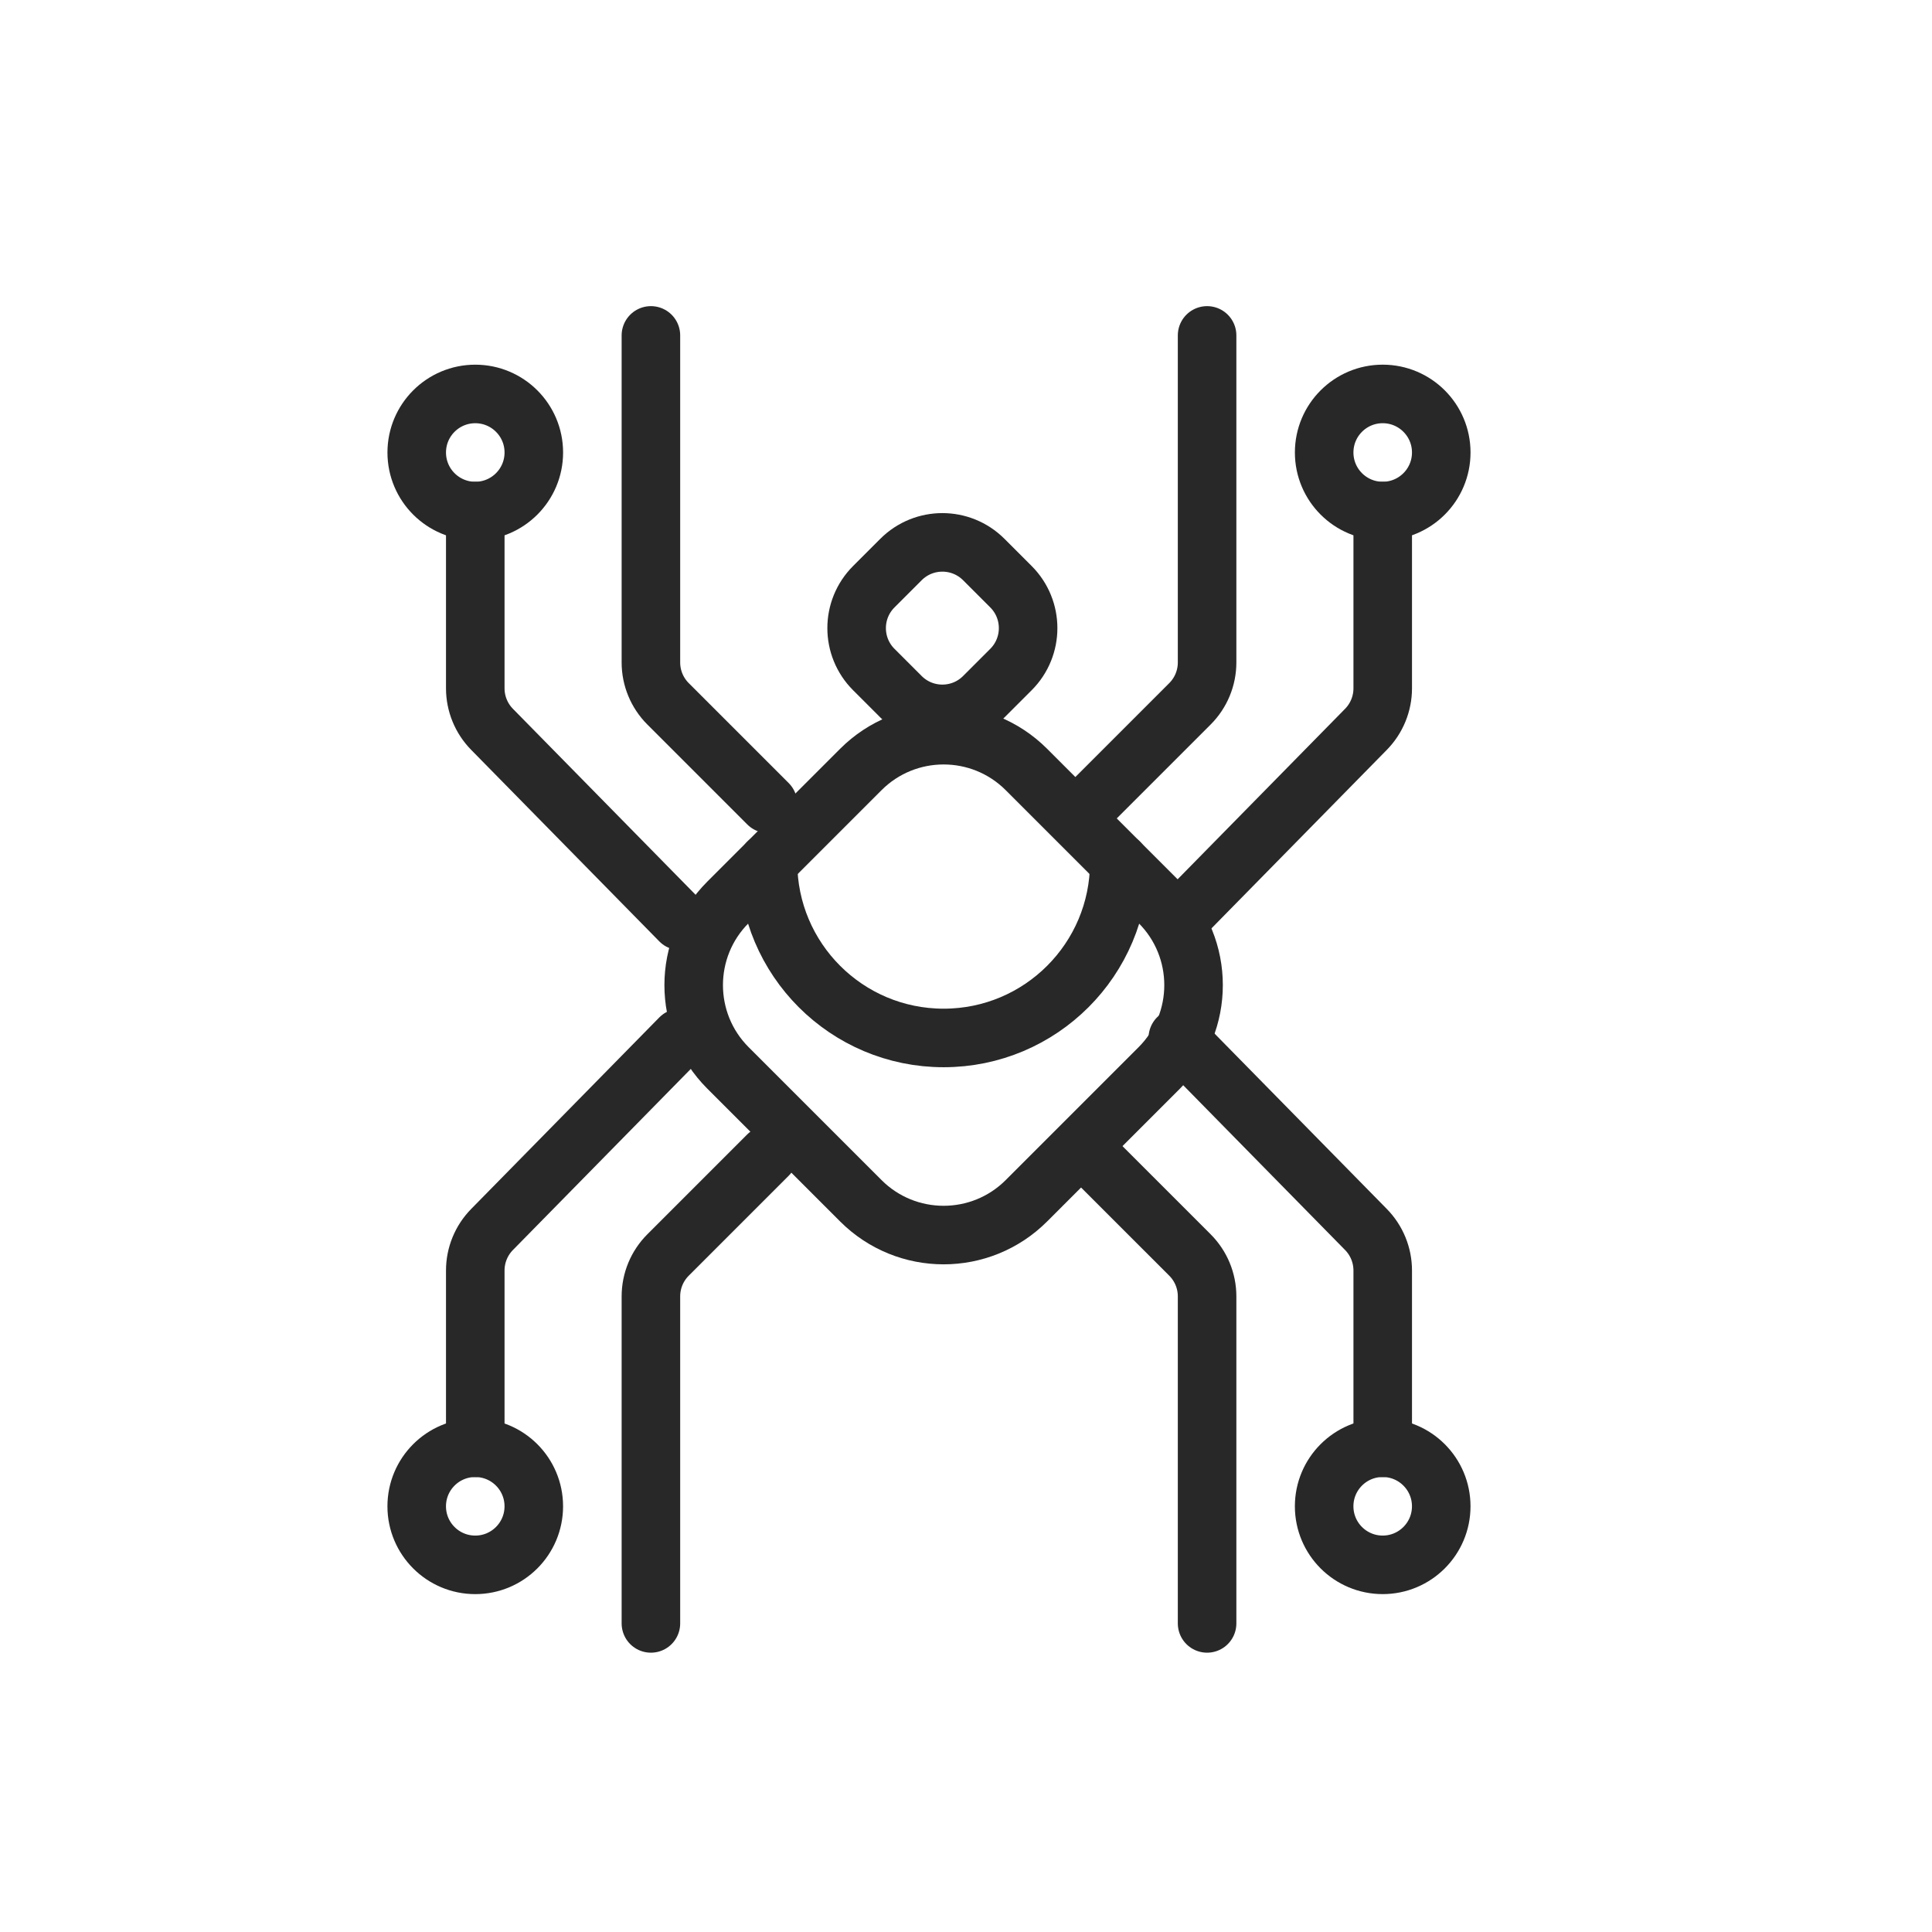
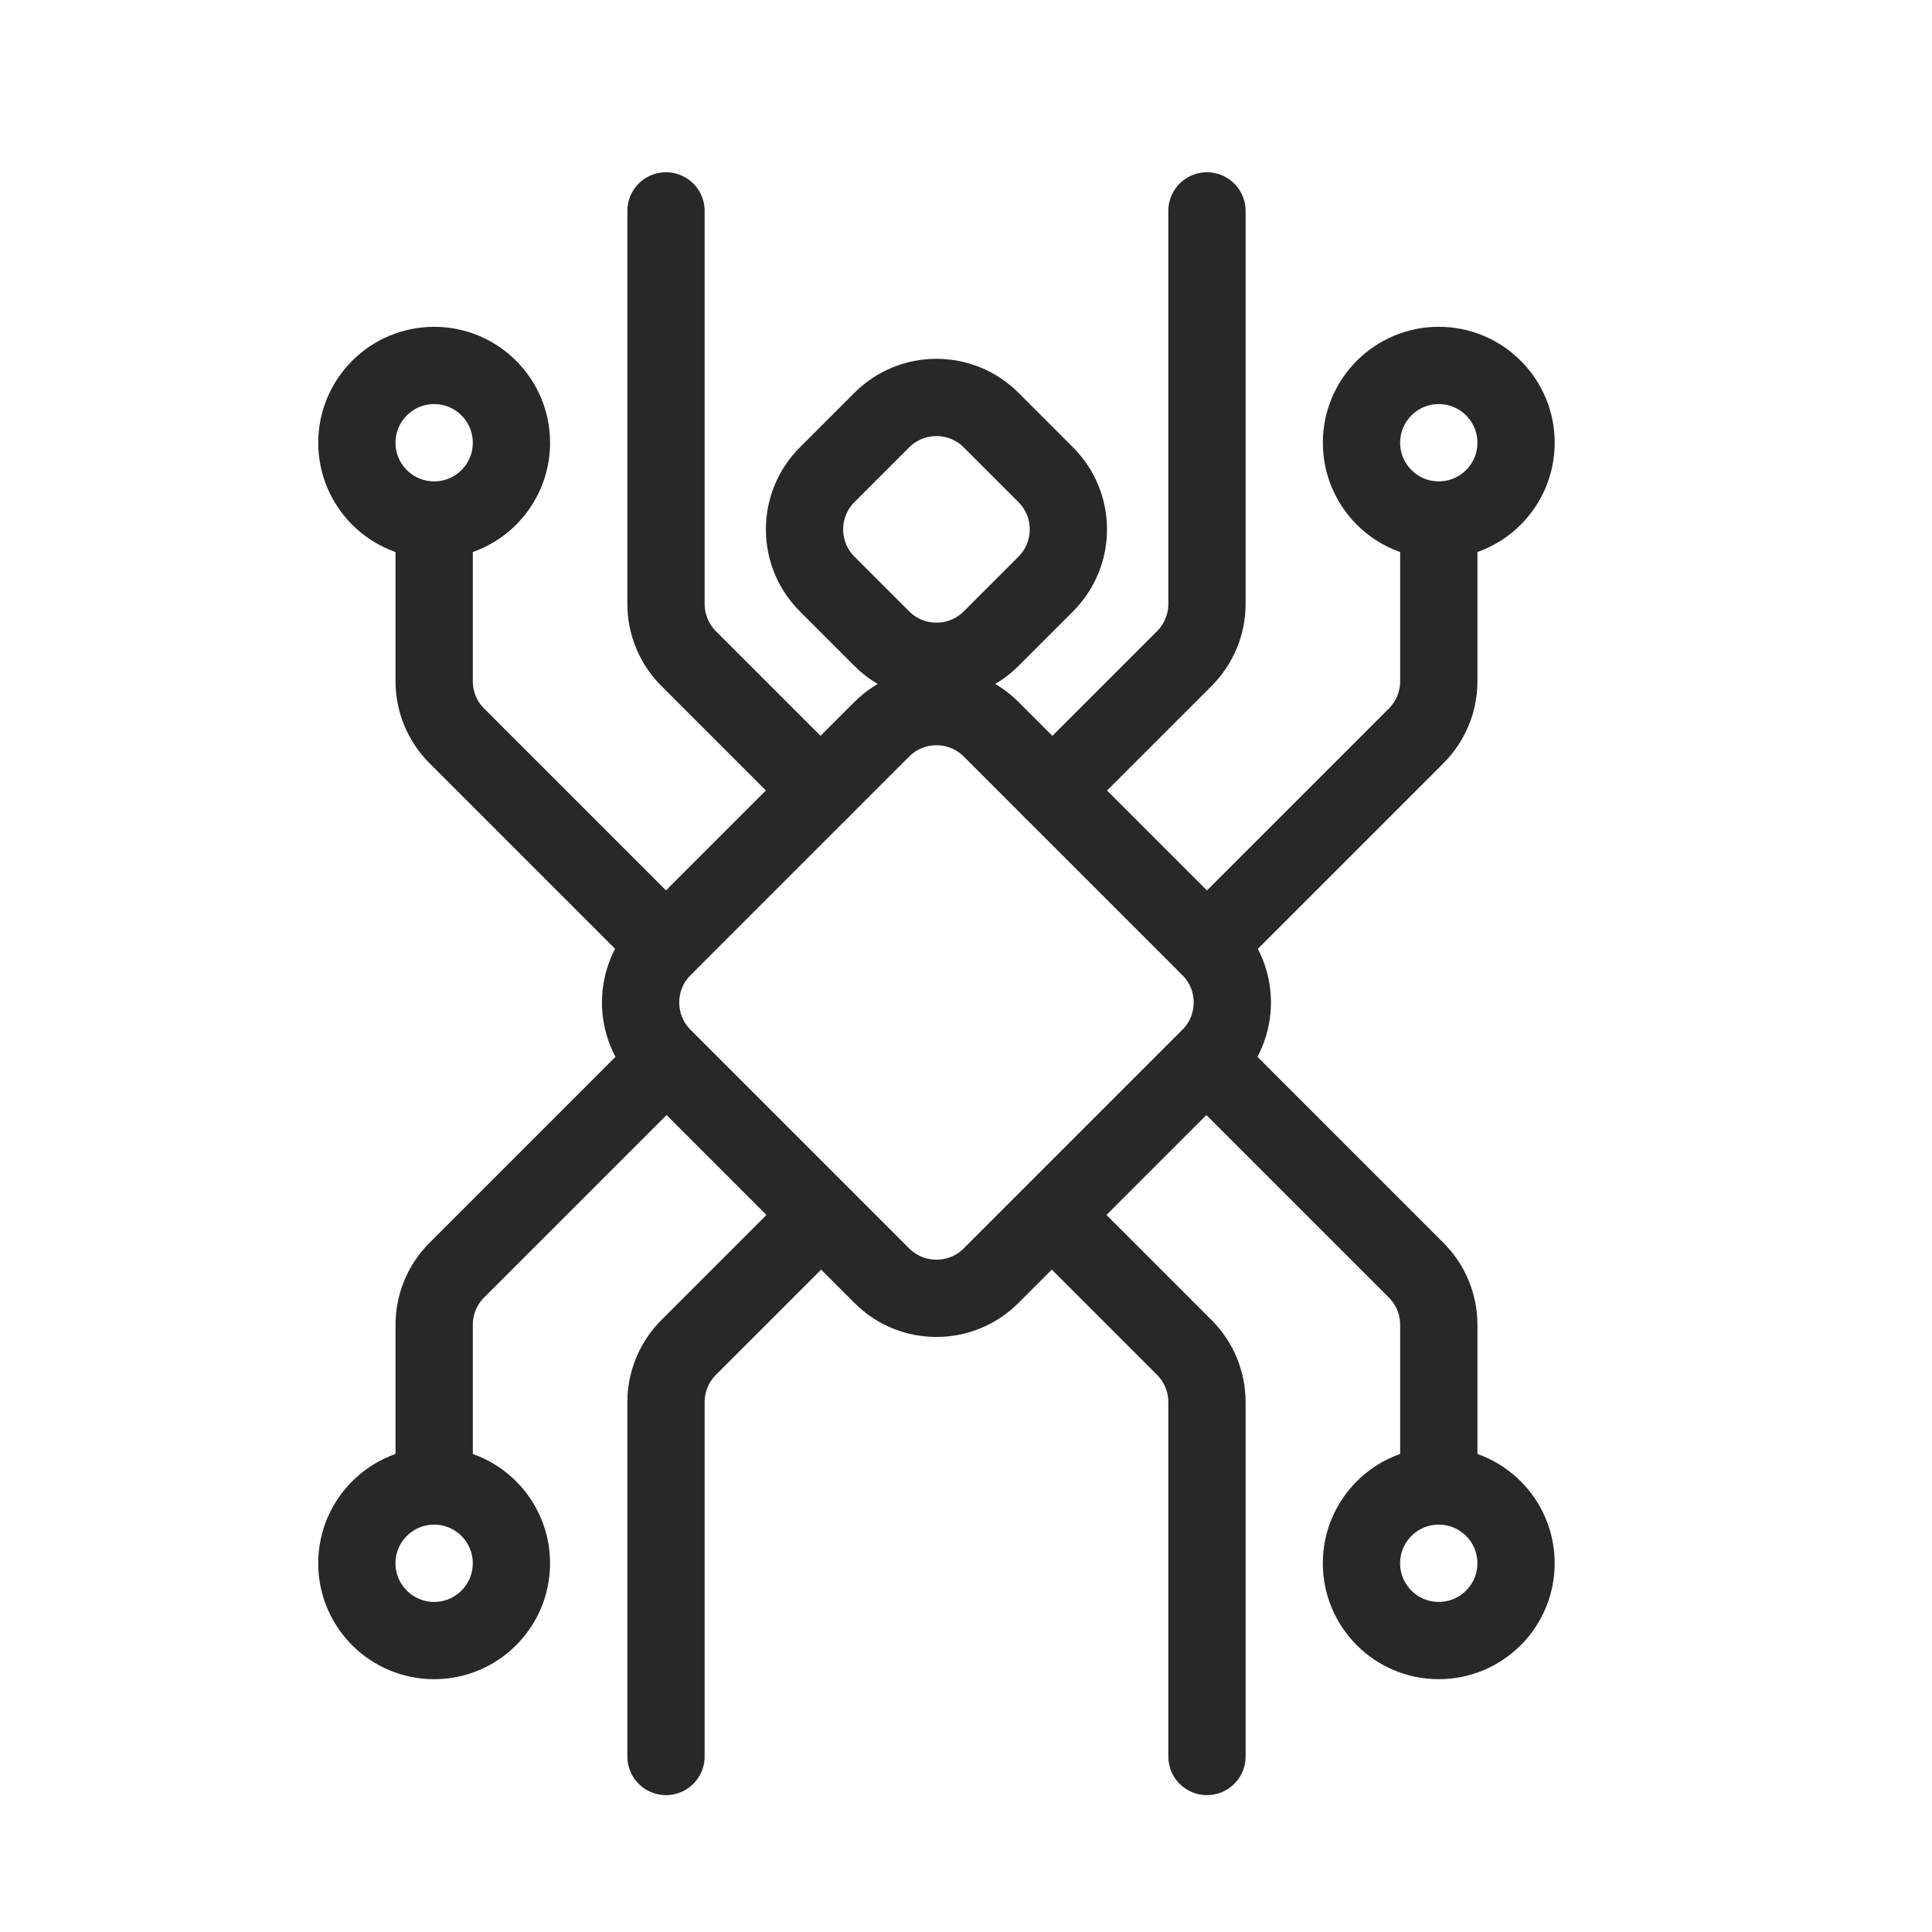
- <svg xmlns="http://www.w3.org/2000/svg" fill="none" viewBox="0 0 33 33">
-   <g stroke="#282829" stroke-linecap="round" stroke-linejoin="round">
-     <rect height="7.209" rx="2" transform="matrix(.7071068 .7071068 -.7071068 .7071068 13.01428 -7.961649)" width="7.209" x="16.118" y="11.729" />
-     <rect height="2.657" rx="1" transform="matrix(.707107 .707107 .707107 -.707107 14.2177 10.7288)" width="2.657" />
-     <path d="m20.118 15.729 3.213-3.271c.184-.187.287-.439.287-.701v-3.028" />
-     <circle r="1" transform="matrix(-1 0 0 1 23.6177 7.72876)" />
-     <path d="m13.118 14.729c0 1.657 1.343 3 3 3 1.657 0 3-1.343 3-3" />
-     <path d="m18.618 13.729 1.707-1.707c.188-.188.293-.442.293-.707v-5.586" />
-     <path d="m11.618 15.729-3.213-3.271c-.184-.187-.287-.439-.287-.701v-3.028" />
-     <circle cx="8.118" cy="7.729" r="1" />
-     <path d="m13.118 13.729-1.707-1.707c-.188-.188-.293-.442-.293-.707v-5.586" />
-     <path d="m20.118 17.729 3.213 3.271c.184.187.287.439.287.701v3.029" />
-     <circle cx="23.618" cy="25.729" r="1" transform="matrix(-1 0 0 -1 47.2354 51.4576)" />
-     <path d="m18.618 19.729 1.707 1.707c.188.188.293.442.293.707v5.586" />
-     <path d="m11.618 17.729-3.213 3.271c-.184.187-.287.439-.287.701v3.029" />
-     <circle r="1" transform="matrix(1 0 0 -1 8.11768 25.7288)" />
-     <path d="m13.118 19.729-1.707 1.707c-.188.188-.293.442-.293.707v5.586" />
+ <svg xmlns="http://www.w3.org/2000/svg" fill="none" stroke="#282829" viewBox="0 0 25 25">
+   <g stroke-linecap="round" stroke-linejoin="round">
+     <rect height="6" rx="1" transform="matrix(.7071068 .7071068 -.7071068 .7071068 9.721358 -6.011913)" width="6" x="12.118" y="8.729" />
+     <rect height="3" rx="1" transform="matrix(.707107 .707107 .707107 -.707107 9.99637 6.85007)" width="3" />
+     <path d="m15.618 12.229 2.707-2.707c.188-.188.293-.442.293-.707v-2.002" />
+     <circle r="1" transform="matrix(-1 0 0 1 18.6177 5.72876)" />
+     <path d="m13.618 10.229 1.707-1.707c.188-.188.293-.442.293-.707v-5.086" />
+     <path d="m15.618 13.729 2.707 2.707c.188.188.293.442.293.707v2.002" />
+     <circle cx="18.618" cy="20.229" r="1" transform="matrix(-1 0 0 -1 37.2354 40.4576)" />
+     <path d="m13.618 15.729 1.707 1.707c.188.188.293.442.293.707v4.586" />
+     <path d="m8.618 12.229-2.707-2.707c-.188-.188-.293-.442-.293-.707v-2.002" />
+     <circle cx="5.618" cy="5.729" r="1" />
+     <path d="m10.618 10.229-1.707-1.707c-.188-.188-.293-.442-.293-.707v-5.086" />
+     <path d="m8.618 13.729-2.707 2.707c-.188.188-.293.442-.293.707v2.002" />
+     <circle r="1" transform="matrix(1 0 0 -1 5.61768 20.2288)" />
+     <path d="m10.618 15.729-1.707 1.707c-.188.188-.293.442-.293.707v4.586" />
  </g>
</svg>
